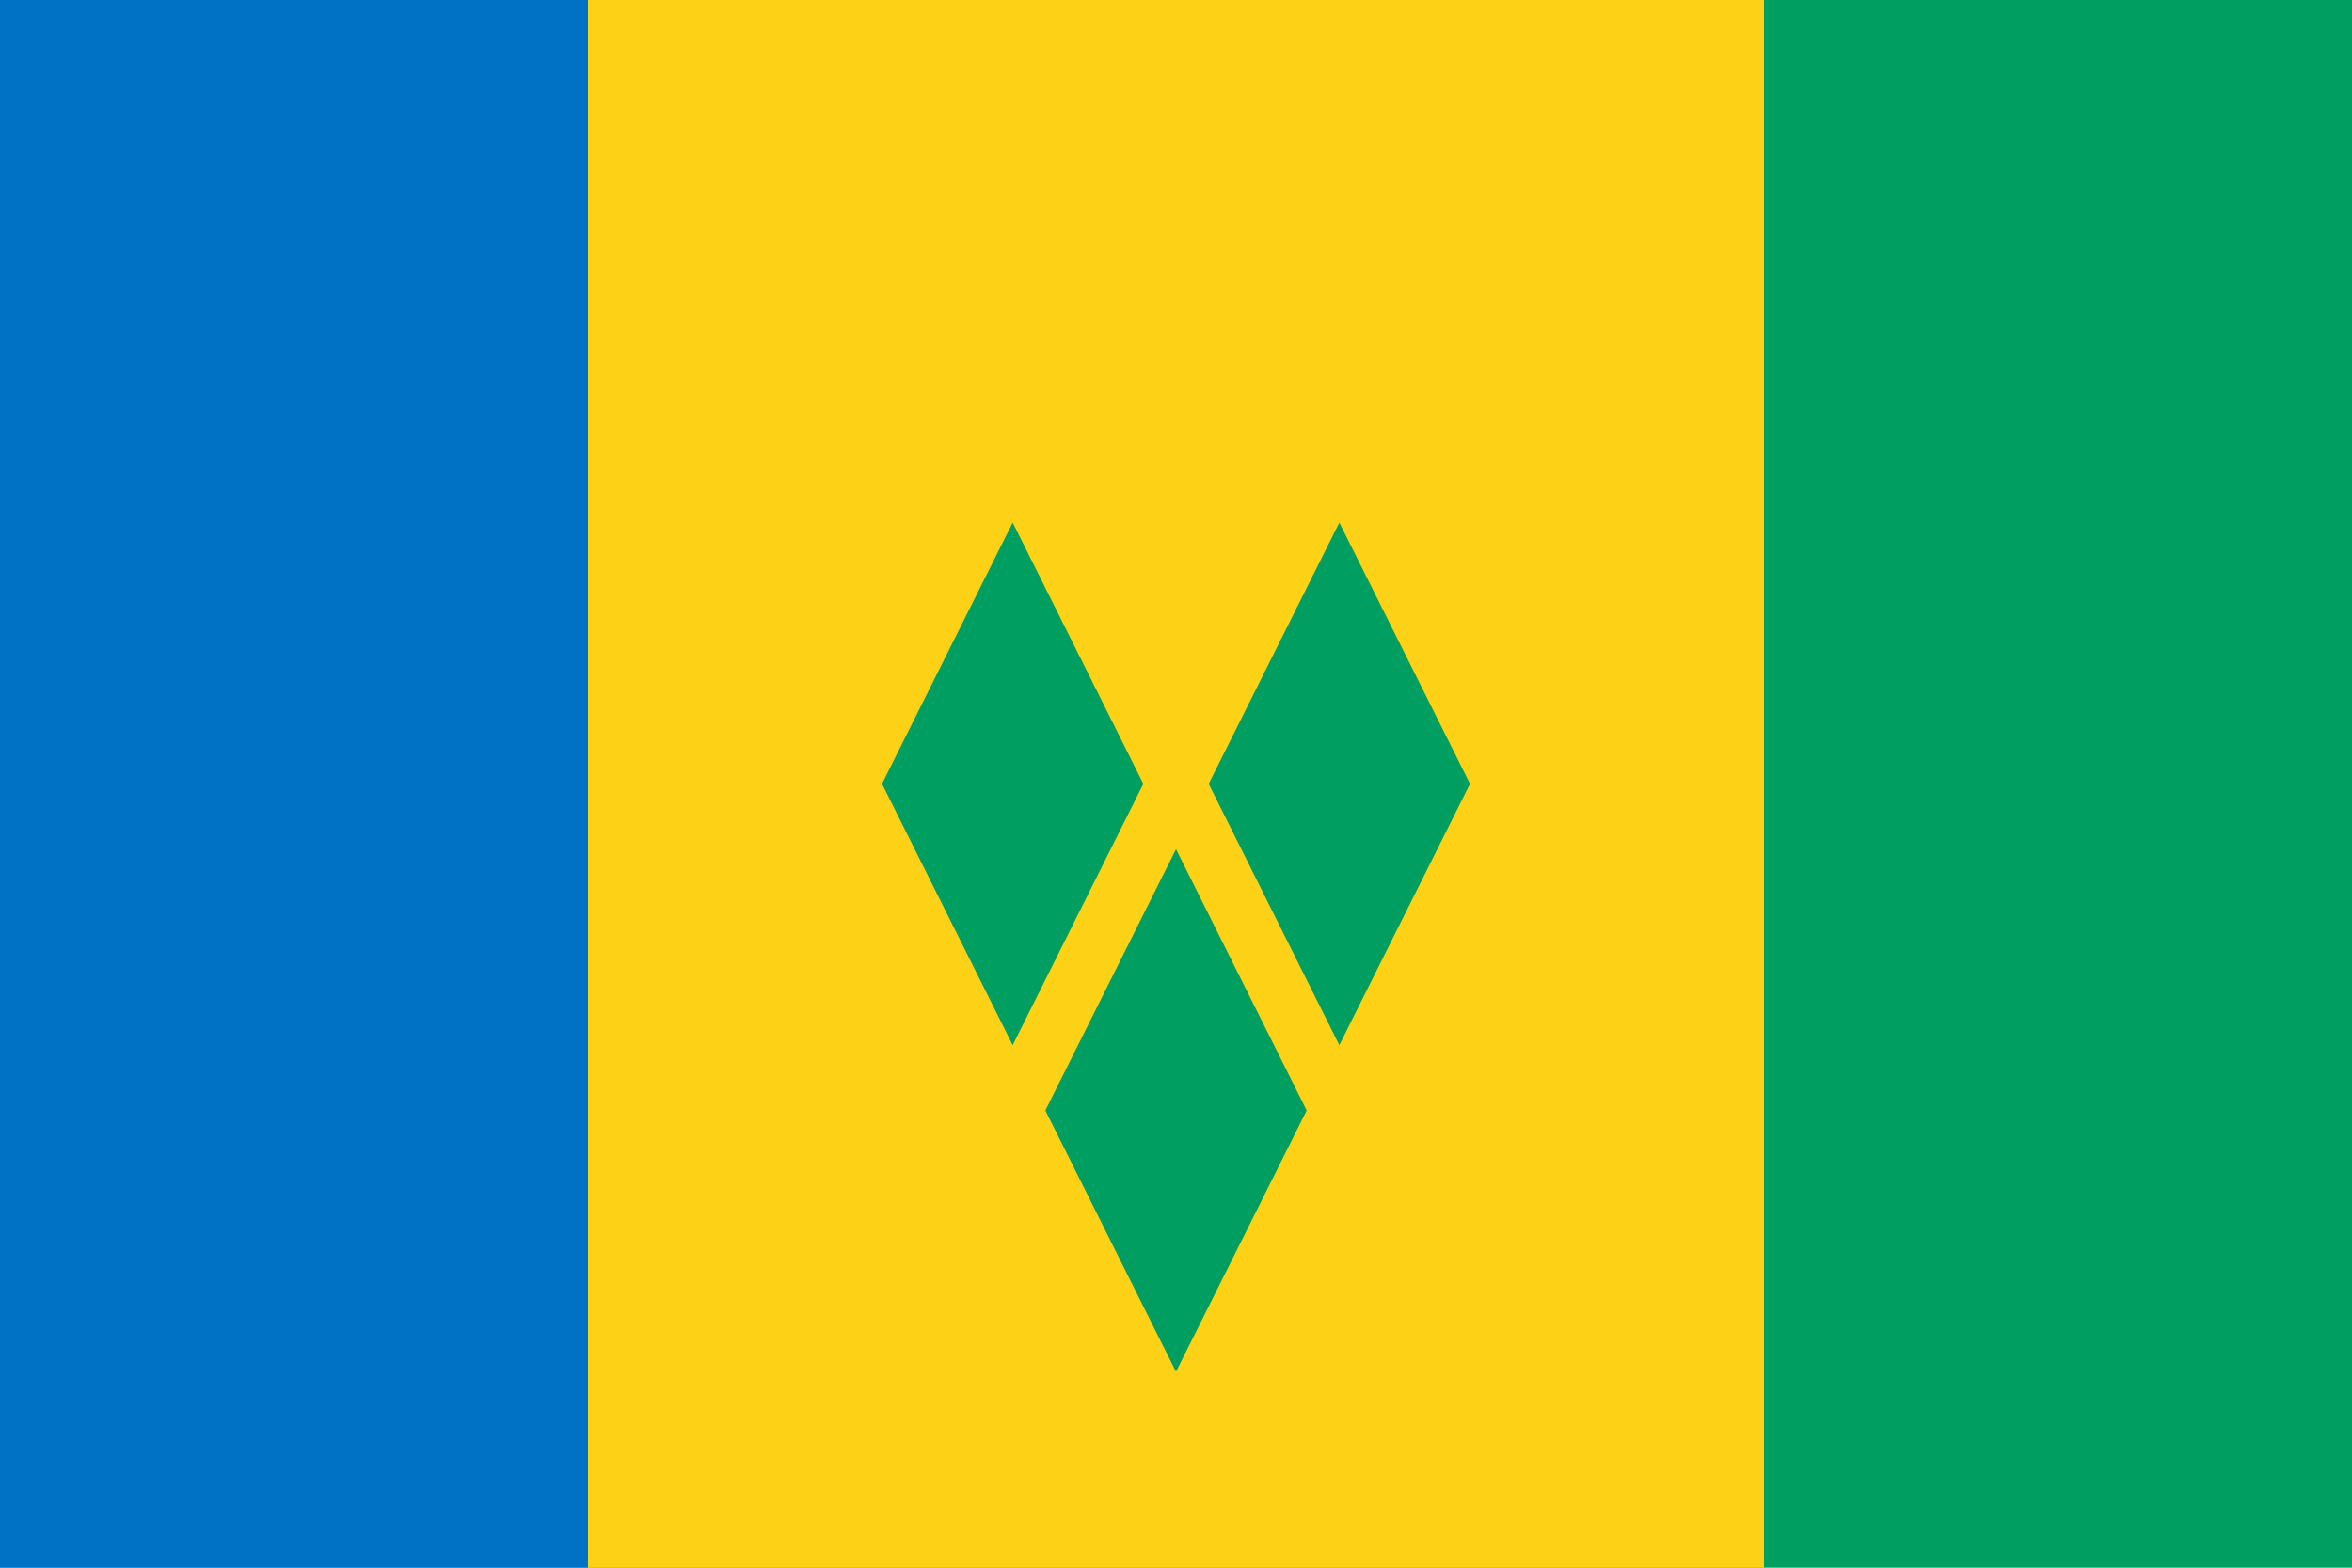
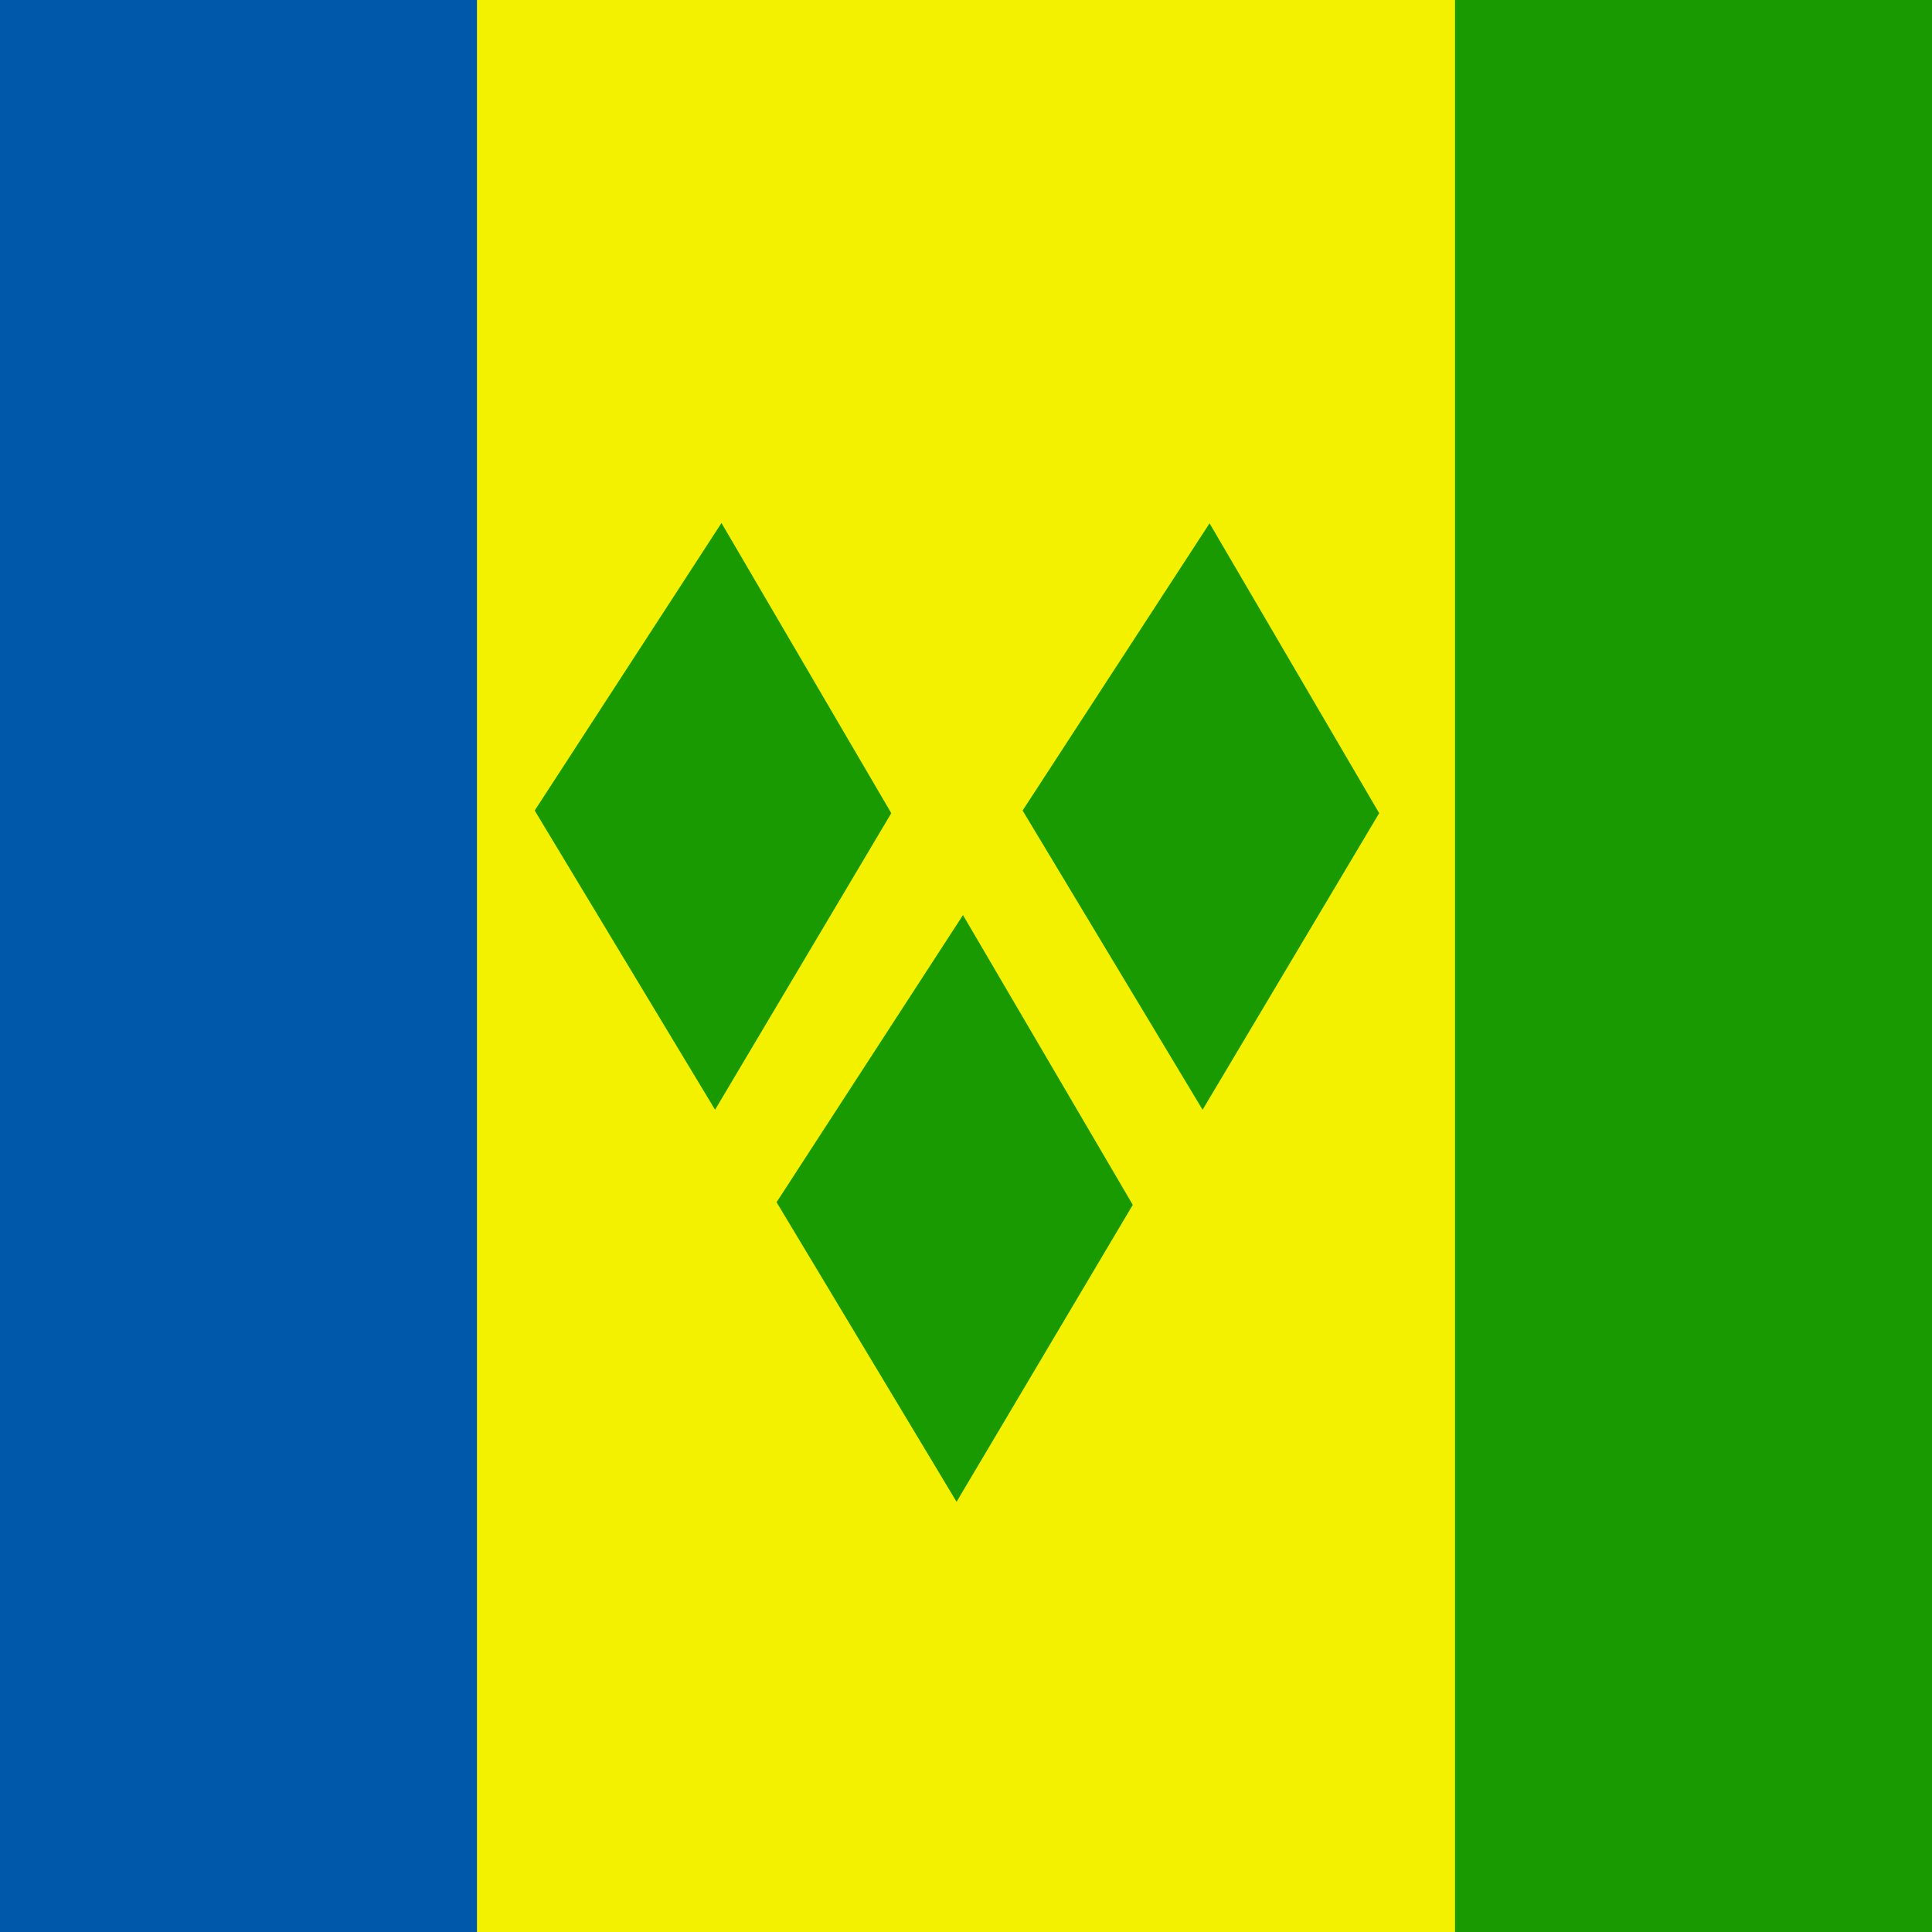
- <svg xmlns="http://www.w3.org/2000/svg" viewBox="0 0 72 48">
-   <rect width="72" height="48" fill="#009e60" />
-   <rect width="54" height="48" fill="#fcd116" />
-   <rect width="18" height="48" fill="#0072c6" />
-   <g fill="#009e60">
-     <path d="m32,34 4,8 4,-8 -4,-8z" />
-     <path d="m27,24 4,8 4,-8 -4,-8z" />
-     <path d="m37,24 4,8 4,-8 -4,-8z" />
+ <svg xmlns="http://www.w3.org/2000/svg" id="flag-icons-vc" viewBox="0 0 512 512">
+   <g fill-rule="evenodd" stroke-width="1pt">
+     <path fill="#f4f100" d="M0 0h510.4v512H0z" />
+     <path fill="#199a00" d="M385.6 0H512v512H385.6z" />
+     <path fill="#0058aa" d="M0 0h126.4v512H0z" />
  </g>
+   <path fill="#199a00" fill-rule="evenodd" d="m191.2 138.6-49.5 76.2 47.8 79.3 46.7-78.6-45-76.9zm129.4 0L271 214.8l47.7 79.3 46.8-78.6-45-76.9zm-65.4 103.9-49.4 76.1 47.7 79.4 46.7-78.7-45-76.8z" />
</svg>
